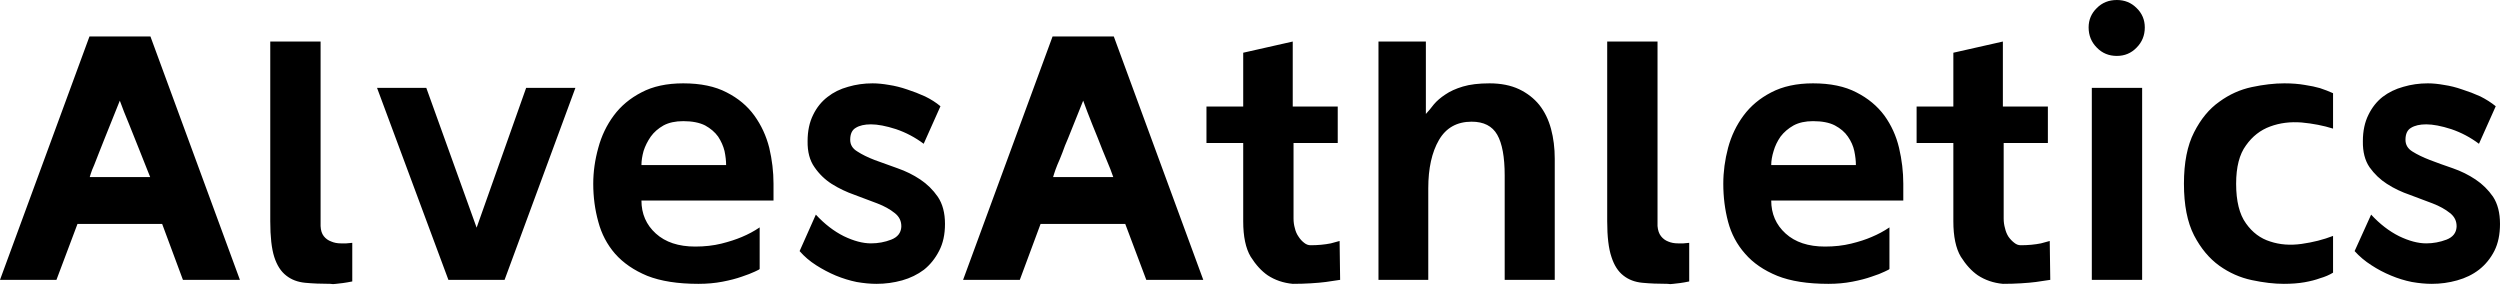
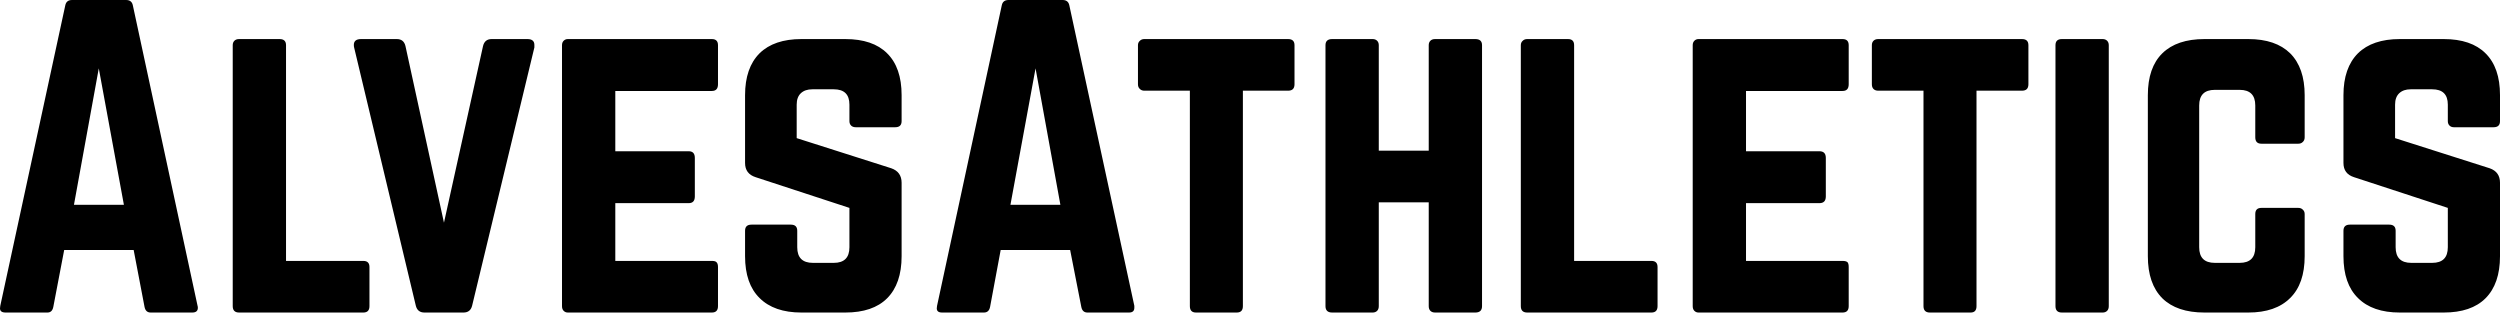
- <svg xmlns="http://www.w3.org/2000/svg" data-v-423bf9ae="" viewBox="0 0 527.966 60" class="font">
-   <g data-v-423bf9ae="" id="a5523bd3-e2cd-4d3b-a863-b5cfeb688f42" fill="black" transform="matrix(5.623243,0,0,5.623243,-0.7310217,0.05623171)">
-     <path d="M7 10.50L6.22 8.40L3.04 8.40L2.25 10.50L0.13 10.50L3.49 1.36L5.78 1.36L9.14 10.50L7 10.50ZM3.50 6.64L5.77 6.64L5.77 6.64Q5.77 6.64 5.65 6.34L5.65 6.34L5.65 6.34Q5.53 6.05 5.36 5.61L5.36 5.61L5.36 5.61Q5.18 5.17 4.98 4.66L4.98 4.66L4.98 4.66Q4.77 4.16 4.63 3.77L4.63 3.77L4.63 3.77Q4.31 4.56 4.06 5.19L4.06 5.19L4.06 5.19Q3.95 5.46 3.85 5.72L3.85 5.72L3.85 5.72Q3.75 5.98 3.67 6.18L3.67 6.18L3.67 6.18Q3.58 6.38 3.54 6.51L3.54 6.51L3.54 6.51Q3.50 6.64 3.50 6.64L3.50 6.64ZM12.17 8.48L12.17 8.48L12.17 8.48Q12.18 8.72 12.29 8.86L12.29 8.86L12.29 8.86Q12.40 9.00 12.57 9.06L12.57 9.06L12.57 9.06Q12.73 9.13 12.93 9.13L12.93 9.13L12.93 9.13Q13.13 9.14 13.36 9.11L13.36 9.11L13.36 10.56L13.36 10.56Q13.16 10.60 13.01 10.62L13.01 10.62L13.01 10.62Q12.87 10.64 12.75 10.65L12.75 10.65L12.75 10.65Q12.63 10.67 12.54 10.65L12.54 10.65L12.54 10.65Q12.01 10.65 11.59 10.61L11.59 10.61L11.59 10.61Q11.17 10.57 10.88 10.34L10.88 10.34L10.88 10.34Q10.58 10.11 10.43 9.64L10.43 9.64L10.43 9.64Q10.28 9.17 10.28 8.30L10.28 8.30L10.28 1.55L12.17 1.55L12.17 8.48ZM19.89 3.29L21.74 3.29L19.08 10.50L16.97 10.50L14.29 3.29L16.14 3.29L18.03 8.54L19.89 3.29ZM19.89 3.29L21.74 3.29L19.08 10.50L16.97 10.50L14.29 3.29L16.14 3.29L18.03 8.54L19.89 3.29ZM26.36 10.65L26.36 10.65L26.36 10.65Q25.20 10.65 24.44 10.35L24.44 10.35L24.44 10.35Q23.69 10.04 23.23 9.52L23.23 9.52L23.23 9.52Q22.78 9.00 22.60 8.32L22.60 8.32L22.60 8.32Q22.41 7.64 22.41 6.89L22.41 6.89L22.41 6.89Q22.41 6.22 22.60 5.54L22.60 5.54L22.60 5.54Q22.78 4.87 23.18 4.33L23.18 4.33L23.18 4.33Q23.58 3.79 24.22 3.46L24.22 3.46L24.22 3.46Q24.86 3.12 25.79 3.12L25.79 3.12L25.79 3.12Q26.77 3.12 27.42 3.46L27.42 3.46L27.42 3.46Q28.07 3.79 28.46 4.33L28.46 4.33L28.46 4.33Q28.85 4.87 29.02 5.54L29.02 5.54L29.02 5.54Q29.18 6.22 29.18 6.89L29.18 6.89L29.18 7.52L24.22 7.52L24.22 7.52Q24.22 8.27 24.76 8.76L24.76 8.76L24.76 8.76Q25.30 9.25 26.24 9.25L26.24 9.25L26.24 9.25Q26.77 9.25 27.22 9.14L27.22 9.14L27.22 9.14Q27.66 9.03 27.99 8.89L27.99 8.89L27.99 8.89Q28.35 8.74 28.66 8.53L28.66 8.53L28.66 10.09L28.66 10.09Q28.66 10.11 28.48 10.19L28.48 10.19L28.48 10.19Q28.29 10.28 27.99 10.38L27.99 10.38L27.99 10.38Q27.68 10.49 27.26 10.57L27.26 10.57L27.26 10.57Q26.84 10.65 26.36 10.65ZM24.22 6.19L27.40 6.19L27.40 6.19Q27.40 5.95 27.34 5.66L27.34 5.66L27.34 5.66Q27.27 5.38 27.10 5.12L27.10 5.12L27.10 5.12Q26.92 4.87 26.61 4.70L26.61 4.70L26.61 4.70Q26.29 4.54 25.79 4.54L25.79 4.54L25.79 4.54Q25.35 4.54 25.05 4.70L25.05 4.70L25.05 4.70Q24.75 4.87 24.57 5.12L24.57 5.12L24.57 5.12Q24.39 5.38 24.30 5.66L24.30 5.66L24.30 5.66Q24.22 5.95 24.22 6.19L24.22 6.19ZM35.45 3.98L34.82 5.39L34.82 5.39Q34.34 5.03 33.78 4.84L33.78 4.84L33.78 4.84Q33.22 4.66 32.84 4.66L32.84 4.66L32.84 4.66Q32.48 4.66 32.27 4.79L32.27 4.79L32.27 4.79Q32.06 4.91 32.06 5.24L32.06 5.24L32.06 5.24Q32.06 5.52 32.33 5.68L32.33 5.68L32.33 5.68Q32.59 5.85 32.98 6.00L32.98 6.00L32.98 6.00Q33.38 6.15 33.84 6.31L33.84 6.31L33.84 6.31Q34.30 6.47 34.69 6.73L34.69 6.73L34.69 6.73Q35.08 6.99 35.35 7.38L35.35 7.38L35.35 7.38Q35.62 7.78 35.62 8.40L35.62 8.40L35.62 8.40Q35.62 8.99 35.40 9.41L35.40 9.41L35.40 9.41Q35.18 9.84 34.83 10.12L34.83 10.12L34.83 10.12Q34.47 10.39 34.01 10.52L34.01 10.52L34.01 10.52Q33.54 10.65 33.05 10.65L33.05 10.65L33.05 10.65Q32.70 10.65 32.30 10.58L32.30 10.58L32.30 10.58Q31.91 10.50 31.52 10.34L31.52 10.34L31.52 10.34Q31.14 10.18 30.78 9.95L30.78 9.95L30.78 9.95Q30.42 9.72 30.16 9.42L30.16 9.42L30.77 8.05L30.77 8.05Q31.26 8.58 31.82 8.86L31.82 8.86L31.82 8.86Q32.38 9.13 32.84 9.13L32.84 9.13L32.84 9.13Q33.24 9.13 33.60 8.99L33.60 8.99L33.60 8.99Q33.96 8.85 33.98 8.51L33.98 8.51L33.98 8.51Q33.99 8.19 33.73 7.99L33.73 7.99L33.73 7.99Q33.47 7.78 33.08 7.63L33.08 7.63L33.08 7.63Q32.69 7.48 32.23 7.31L32.23 7.31L32.23 7.31Q31.77 7.15 31.37 6.90L31.37 6.90L31.37 6.90Q30.98 6.65 30.72 6.27L30.72 6.27L30.72 6.27Q30.45 5.89 30.46 5.29L30.46 5.29L30.46 5.29Q30.46 4.72 30.67 4.30L30.67 4.30L30.67 4.30Q30.87 3.89 31.21 3.63L31.21 3.63L31.21 3.63Q31.54 3.37 31.98 3.25L31.98 3.25L31.98 3.25Q32.42 3.12 32.90 3.12L32.90 3.12L32.90 3.12Q33.18 3.12 33.52 3.18L33.52 3.18L33.52 3.18Q33.85 3.23 34.20 3.35L34.20 3.35L34.20 3.35Q34.54 3.46 34.87 3.61L34.87 3.61L34.87 3.61Q35.20 3.77 35.45 3.98L35.45 3.98ZM43.18 10.50L42.39 8.40L39.21 8.40L38.43 10.50L36.30 10.50L39.66 1.36L41.96 1.36L45.32 10.50L43.18 10.50ZM39.68 6.64L41.94 6.64L41.94 6.64Q41.94 6.64 41.83 6.34L41.83 6.34L41.83 6.34Q41.71 6.05 41.53 5.61L41.53 5.61L41.53 5.61Q41.36 5.17 41.15 4.66L41.15 4.66L41.15 4.66Q40.95 4.16 40.81 3.77L40.81 3.77L40.81 3.77Q40.49 4.56 40.24 5.19L40.24 5.19L40.24 5.19Q40.12 5.46 40.03 5.72L40.03 5.72L40.03 5.72Q39.93 5.98 39.84 6.18L39.84 6.18L39.84 6.18Q39.76 6.38 39.72 6.51L39.72 6.51L39.72 6.51Q39.68 6.64 39.68 6.64L39.68 6.64ZM49.35 9.20L49.35 9.20L49.35 9.20Q49.76 9.20 50.11 9.13L50.11 9.13L50.11 9.13Q50.27 9.09 50.44 9.04L50.44 9.04L50.46 10.50L50.46 10.50Q50.20 10.54 49.92 10.58L49.92 10.58L49.92 10.58Q49.69 10.61 49.36 10.63L49.36 10.63L49.36 10.63Q49.04 10.65 48.68 10.65L48.68 10.65L48.68 10.65Q48.15 10.60 47.74 10.33L47.74 10.33L47.74 10.33Q47.39 10.09 47.10 9.63L47.10 9.63L47.10 9.63Q46.82 9.16 46.82 8.30L46.82 8.30L46.82 5.36L45.44 5.36L45.44 3.99L46.82 3.99L46.82 1.97L48.68 1.55L48.68 3.99L50.37 3.99L50.37 5.36L48.71 5.36L48.71 8.20L48.71 8.20Q48.71 8.39 48.76 8.56L48.76 8.56L48.76 8.56Q48.80 8.74 48.90 8.88L48.90 8.88L48.90 8.88Q48.99 9.02 49.11 9.11L49.11 9.11L49.11 9.11Q49.22 9.20 49.35 9.20ZM56.07 3.12L56.07 3.12L56.07 3.12Q56.71 3.12 57.18 3.34L57.18 3.34L57.18 3.34Q57.64 3.56 57.94 3.93L57.94 3.93L57.94 3.93Q58.24 4.31 58.38 4.83L58.38 4.83L58.38 4.83Q58.52 5.35 58.52 5.95L58.52 5.95L58.52 10.50L56.64 10.50L56.64 6.58L56.64 6.58Q56.64 5.54 56.36 5.05L56.36 5.05L56.36 5.05Q56.08 4.56 55.40 4.56L55.40 4.56L55.40 4.56Q54.57 4.56 54.17 5.25L54.17 5.25L54.17 5.25Q53.77 5.94 53.77 7.06L53.77 7.06L53.77 10.50L51.90 10.50L51.90 1.55L53.68 1.55L53.68 4.27L53.68 4.27Q53.82 4.12 53.98 3.91L53.98 3.91L53.98 3.91Q54.15 3.71 54.41 3.54L54.41 3.54L54.41 3.54Q54.67 3.36 55.07 3.24L55.07 3.24L55.07 3.24Q55.47 3.12 56.07 3.12ZM62.38 8.48L62.38 8.48L62.38 8.48Q62.40 8.72 62.51 8.86L62.51 8.86L62.51 8.86Q62.62 9.00 62.78 9.06L62.78 9.06L62.78 9.06Q62.94 9.13 63.15 9.13L63.15 9.13L63.15 9.13Q63.35 9.14 63.57 9.11L63.57 9.11L63.57 10.56L63.57 10.56Q63.38 10.60 63.23 10.62L63.23 10.62L63.23 10.62Q63.08 10.64 62.97 10.65L62.97 10.65L62.97 10.65Q62.85 10.67 62.76 10.65L62.76 10.65L62.76 10.65Q62.23 10.65 61.81 10.61L61.81 10.61L61.81 10.61Q61.39 10.57 61.10 10.34L61.10 10.34L61.10 10.34Q60.80 10.11 60.65 9.64L60.65 9.64L60.65 9.64Q60.49 9.17 60.49 8.30L60.49 8.30L60.49 1.55L62.38 1.55L62.38 8.48ZM68.80 10.65L68.80 10.65L68.80 10.65Q67.63 10.65 66.88 10.35L66.88 10.35L66.88 10.35Q66.12 10.04 65.67 9.52L65.67 9.52L65.67 9.52Q65.21 9.00 65.03 8.32L65.03 8.32L65.03 8.32Q64.85 7.64 64.85 6.89L64.85 6.89L64.85 6.89Q64.85 6.22 65.03 5.54L65.03 5.54L65.03 5.54Q65.21 4.87 65.61 4.33L65.61 4.33L65.61 4.33Q66.01 3.79 66.65 3.46L66.65 3.46L66.65 3.46Q67.30 3.12 68.22 3.12L68.22 3.12L68.22 3.12Q69.20 3.12 69.85 3.46L69.85 3.46L69.85 3.46Q70.50 3.79 70.90 4.33L70.90 4.33L70.90 4.33Q71.29 4.87 71.45 5.54L71.45 5.54L71.45 5.54Q71.61 6.22 71.61 6.89L71.61 6.89L71.61 7.52L66.65 7.52L66.65 7.52Q66.65 8.27 67.19 8.76L67.19 8.76L67.19 8.76Q67.73 9.25 68.67 9.25L68.67 9.25L68.67 9.25Q69.20 9.25 69.65 9.14L69.65 9.14L69.65 9.14Q70.10 9.03 70.42 8.89L70.42 8.89L70.42 8.89Q70.78 8.74 71.09 8.53L71.09 8.53L71.09 10.09L71.09 10.09Q71.09 10.11 70.91 10.19L70.91 10.19L70.91 10.19Q70.73 10.28 70.42 10.38L70.42 10.38L70.42 10.38Q70.11 10.49 69.69 10.57L69.69 10.57L69.69 10.57Q69.27 10.65 68.80 10.65ZM66.65 6.19L69.83 6.19L69.83 6.19Q69.83 5.95 69.77 5.66L69.77 5.66L69.77 5.66Q69.71 5.38 69.53 5.12L69.53 5.12L69.53 5.12Q69.36 4.87 69.04 4.70L69.04 4.70L69.04 4.70Q68.73 4.54 68.22 4.54L68.22 4.54L68.22 4.54Q67.79 4.54 67.49 4.70L67.49 4.70L67.49 4.70Q67.19 4.87 67.00 5.12L67.00 5.12L67.00 5.12Q66.82 5.38 66.74 5.66L66.74 5.66L66.74 5.66Q66.65 5.95 66.65 6.19L66.65 6.19ZM76.02 9.20L76.02 9.20L76.02 9.20Q76.43 9.20 76.78 9.13L76.78 9.13L76.78 9.13Q76.94 9.09 77.11 9.04L77.11 9.04L77.13 10.50L77.13 10.50Q76.87 10.54 76.59 10.58L76.59 10.58L76.59 10.58Q76.36 10.61 76.03 10.63L76.03 10.63L76.03 10.63Q75.71 10.65 75.35 10.65L75.35 10.65L75.35 10.65Q74.82 10.60 74.41 10.33L74.41 10.33L74.41 10.33Q74.06 10.09 73.77 9.63L73.77 9.63L73.77 9.63Q73.49 9.16 73.49 8.30L73.49 8.30L73.49 5.36L72.11 5.36L72.11 3.99L73.49 3.99L73.49 1.97L75.35 1.55L75.35 3.99L77.04 3.99L77.04 5.36L75.38 5.36L75.38 8.20L75.38 8.20Q75.38 8.39 75.43 8.56L75.43 8.56L75.43 8.56Q75.47 8.74 75.56 8.88L75.56 8.88L75.56 8.88Q75.66 9.02 75.78 9.11L75.78 9.11L75.78 9.11Q75.89 9.20 76.02 9.20ZM80.58 10.50L78.69 10.50L78.69 3.29L80.58 3.29L80.58 10.50ZM80.68 1.02L80.68 1.02L80.68 1.02Q80.68 1.47 80.37 1.78L80.37 1.78L80.37 1.78Q80.07 2.09 79.63 2.09L79.63 2.09L79.63 2.09Q79.18 2.09 78.88 1.78L78.88 1.78L78.88 1.78Q78.57 1.47 78.57 1.02L78.57 1.02L78.57 1.02Q78.57 0.59 78.88 0.29L78.88 0.29L78.88 0.29Q79.18-0.01 79.63-0.01L79.63-0.01L79.63-0.01Q80.07-0.01 80.37 0.29L80.37 0.29L80.37 0.29Q80.68 0.59 80.68 1.02ZM85.92 3.12L85.92 3.12L85.92 3.12Q86.35 3.12 86.69 3.18L86.69 3.18L86.69 3.18Q87.02 3.23 87.26 3.30L87.26 3.30L87.26 3.30Q87.53 3.39 87.75 3.49L87.75 3.49L87.75 4.82L87.75 4.82Q87.21 4.65 86.57 4.59L86.57 4.59L86.57 4.59Q85.93 4.54 85.39 4.74L85.39 4.74L85.39 4.74Q84.84 4.94 84.48 5.45L84.48 5.45L84.48 5.45Q84.11 5.95 84.11 6.89L84.11 6.89L84.11 6.89Q84.11 7.87 84.48 8.38L84.48 8.38L84.48 8.38Q84.84 8.89 85.39 9.06L85.39 9.06L85.39 9.06Q85.93 9.24 86.57 9.15L86.57 9.15L86.57 9.15Q87.21 9.06 87.75 8.85L87.75 8.85L87.75 10.23L87.75 10.23Q87.54 10.36 87.26 10.44L87.26 10.44L87.26 10.44Q87.02 10.53 86.68 10.59L86.68 10.59L86.68 10.59Q86.34 10.65 85.90 10.65L85.90 10.65L85.90 10.65Q85.36 10.65 84.70 10.51L84.70 10.51L84.70 10.51Q84.04 10.37 83.48 9.97L83.48 9.97L83.48 9.97Q82.91 9.56 82.53 8.83L82.53 8.83L82.53 8.83Q82.15 8.09 82.15 6.89L82.15 6.89L82.15 6.89Q82.15 5.70 82.53 4.96L82.53 4.96L82.53 4.96Q82.91 4.21 83.48 3.81L83.48 3.81L83.48 3.81Q84.04 3.40 84.70 3.26L84.70 3.26L84.70 3.26Q85.36 3.12 85.92 3.12ZM93.86 3.98L93.23 5.39L93.23 5.39Q92.75 5.03 92.19 4.84L92.19 4.84L92.19 4.84Q91.63 4.66 91.25 4.66L91.25 4.66L91.25 4.66Q90.89 4.66 90.68 4.79L90.68 4.79L90.68 4.79Q90.47 4.91 90.47 5.24L90.47 5.24L90.47 5.24Q90.47 5.52 90.73 5.68L90.73 5.68L90.73 5.68Q91.00 5.85 91.39 6.00L91.39 6.00L91.39 6.00Q91.78 6.15 92.25 6.31L92.25 6.31L92.25 6.31Q92.71 6.47 93.10 6.73L93.10 6.73L93.10 6.73Q93.49 6.99 93.76 7.38L93.76 7.38L93.76 7.38Q94.02 7.78 94.02 8.40L94.02 8.40L94.02 8.40Q94.02 8.99 93.81 9.41L93.81 9.41L93.81 9.41Q93.59 9.84 93.23 10.12L93.23 10.12L93.23 10.12Q92.88 10.39 92.41 10.52L92.41 10.52L92.41 10.52Q91.95 10.65 91.46 10.65L91.46 10.65L91.46 10.65Q91.11 10.65 90.71 10.58L90.71 10.58L90.71 10.58Q90.31 10.50 89.93 10.34L89.93 10.34L89.93 10.34Q89.54 10.18 89.19 9.95L89.19 9.95L89.19 9.95Q88.83 9.72 88.56 9.42L88.56 9.42L89.18 8.05L89.18 8.05Q89.67 8.58 90.23 8.86L90.23 8.86L90.23 8.86Q90.79 9.13 91.25 9.13L91.25 9.13L91.25 9.13Q91.64 9.13 92.01 8.99L92.01 8.99L92.01 8.99Q92.37 8.85 92.39 8.51L92.39 8.51L92.39 8.51Q92.40 8.19 92.14 7.99L92.14 7.99L92.14 7.99Q91.88 7.78 91.49 7.63L91.49 7.63L91.49 7.63Q91.10 7.48 90.64 7.31L90.64 7.31L90.64 7.31Q90.17 7.15 89.78 6.90L89.78 6.90L89.78 6.90Q89.39 6.65 89.12 6.27L89.12 6.27L89.12 6.27Q88.86 5.89 88.87 5.29L88.87 5.29L88.87 5.29Q88.87 4.72 89.08 4.30L89.08 4.30L89.08 4.30Q89.28 3.89 89.61 3.63L89.61 3.63L89.61 3.63Q89.95 3.37 90.39 3.25L90.39 3.25L90.39 3.25Q90.83 3.12 91.31 3.12L91.31 3.12L91.31 3.12Q91.59 3.12 91.92 3.18L91.92 3.18L91.92 3.18Q92.26 3.23 92.60 3.35L92.60 3.35L92.60 3.35Q92.95 3.46 93.28 3.61L93.28 3.61L93.28 3.61Q93.60 3.77 93.86 3.98L93.86 3.98Z" />
+ <svg xmlns="http://www.w3.org/2000/svg" data-v-423bf9ae="" viewBox="0 0 479.946 60" class="font">
+   <g data-v-423bf9ae="" id="ce31beef-8951-414d-97b6-5a2068b36c64" fill="black" transform="matrix(5.357143,0,0,5.357143,-3.000002,-5.625)">
+     <path d="M0.57 12.01L0.57 12.01L2.90 1.24L2.90 1.24Q2.94 1.05 3.14 1.05L3.14 1.05L5.08 1.05L5.08 1.05Q5.28 1.05 5.32 1.24L5.32 1.24L7.64 12.01L7.64 12.01Q7.65 12.04 7.65 12.08L7.65 12.08L7.65 12.08Q7.65 12.25 7.45 12.25L7.45 12.25L5.96 12.25L5.96 12.25Q5.78 12.25 5.74 12.05L5.74 12.05L5.35 10.01L2.86 10.01L2.47 12.05L2.47 12.05Q2.43 12.25 2.26 12.25L2.26 12.25L0.76 12.25L0.76 12.25Q0.56 12.25 0.56 12.10L0.56 12.10L0.56 12.10Q0.56 12.06 0.57 12.01ZM4.10 3.50L3.21 8.39L5.00 8.39L4.10 3.50ZM8.90 2.67L8.90 12.02L8.90 12.02Q8.90 12.25 9.13 12.25L9.13 12.25L13.58 12.25L13.58 12.25Q13.80 12.25 13.80 12.02L13.80 12.02L13.80 10.62L13.80 10.62Q13.80 10.40 13.58 10.40L13.58 10.40L10.81 10.40L10.81 2.67L10.81 2.67Q10.81 2.45 10.58 2.45L10.58 2.45L9.13 2.45L9.13 2.45Q9.02 2.45 8.96 2.51L8.96 2.51L8.96 2.51Q8.90 2.57 8.90 2.67L8.90 2.67ZM15.46 12.00L13.25 2.75L13.25 2.75Q13.24 2.71 13.24 2.66L13.24 2.66L13.24 2.66Q13.24 2.45 13.50 2.45L13.50 2.45L14.78 2.45L14.78 2.45Q15.03 2.45 15.09 2.70L15.09 2.70L16.47 9.03L17.87 2.70L17.87 2.70Q17.93 2.45 18.18 2.45L18.18 2.45L19.46 2.45L19.46 2.45Q19.71 2.45 19.71 2.66L19.71 2.66L19.71 2.66Q19.71 2.70 19.71 2.75L19.71 2.75L17.48 12.00L17.48 12.00Q17.42 12.25 17.17 12.25L17.17 12.25L15.77 12.25L15.77 12.25Q15.52 12.25 15.46 12.00L15.46 12.00ZM20.70 12.02L20.70 12.02L20.70 2.67L20.70 2.67Q20.70 2.57 20.76 2.51L20.76 2.51L20.76 2.51Q20.82 2.45 20.91 2.45L20.91 2.45L26.07 2.45L26.07 2.45Q26.29 2.45 26.29 2.67L26.29 2.67L26.29 4.07L26.29 4.07Q26.29 4.31 26.07 4.31L26.07 4.31L22.61 4.31L22.61 6.47L25.24 6.47L25.24 6.47Q25.46 6.47 25.46 6.71L25.46 6.71L25.46 8.09L25.46 8.09Q25.46 8.33 25.24 8.33L25.24 8.33L22.61 8.33L22.61 10.40L26.07 10.40L26.07 10.40Q26.20 10.40 26.24 10.45L26.24 10.45L26.24 10.45Q26.29 10.50 26.29 10.62L26.29 10.62L26.29 12.02L26.29 12.02Q26.29 12.25 26.07 12.25L26.07 12.25L20.91 12.25L20.91 12.25Q20.82 12.25 20.76 12.19L20.76 12.19L20.76 12.19Q20.70 12.13 20.70 12.02ZM27.26 10.23L27.26 10.23L27.26 9.32L27.26 9.32Q27.26 9.10 27.49 9.10L27.49 9.10L28.90 9.10L28.90 9.10Q29.13 9.10 29.13 9.32L29.13 9.32L29.13 9.91L29.13 9.91Q29.13 10.47 29.69 10.47L29.69 10.47L30.44 10.47L30.44 10.47Q31.00 10.47 31.00 9.91L31.00 9.91L31.00 8.50L27.64 7.40L27.64 7.40Q27.26 7.28 27.26 6.89L27.26 6.89L27.26 4.46L27.26 4.46Q27.26 3.48 27.78 2.96L27.78 2.96L27.78 2.96Q28.30 2.45 29.28 2.45L29.28 2.45L30.85 2.45L30.85 2.45Q31.84 2.45 32.35 2.96L32.35 2.96L32.35 2.96Q32.87 3.47 32.87 4.46L32.87 4.46L32.87 5.39L32.87 5.39Q32.87 5.61 32.64 5.61L32.64 5.61L31.23 5.61L31.23 5.61Q31.12 5.61 31.06 5.55L31.06 5.55L31.06 5.55Q31.00 5.49 31.00 5.39L31.00 5.39L31.00 4.80L31.00 4.80Q31.00 4.25 30.44 4.25L30.44 4.25L29.67 4.25L29.67 4.25Q29.41 4.25 29.26 4.39L29.26 4.39L29.26 4.39Q29.11 4.53 29.11 4.80L29.11 4.80L29.11 6.00L32.50 7.08L32.50 7.08Q32.87 7.21 32.87 7.60L32.87 7.60L32.87 10.23L32.87 10.23Q32.87 11.22 32.35 11.74L32.35 11.74L32.35 11.74Q31.84 12.25 30.85 12.25L30.85 12.25L29.28 12.25L29.28 12.25Q28.30 12.25 27.78 11.73L27.78 11.73L27.78 11.73Q27.26 11.22 27.26 10.23ZM34.14 12.01L34.14 12.01L36.46 1.24L36.46 1.24Q36.50 1.05 36.70 1.05L36.70 1.05L38.64 1.05L38.64 1.05Q38.84 1.05 38.88 1.24L38.88 1.24L41.21 12.01L41.21 12.01Q41.21 12.04 41.21 12.08L41.21 12.08L41.21 12.08Q41.21 12.25 41.02 12.25L41.02 12.25L39.53 12.25L39.53 12.25Q39.35 12.25 39.31 12.05L39.31 12.05L38.91 10.01L36.42 10.01L36.04 12.05L36.04 12.05Q36.00 12.25 35.82 12.25L35.82 12.25L34.32 12.25L34.32 12.25Q34.13 12.25 34.13 12.10L34.13 12.10L34.13 12.10Q34.13 12.06 34.14 12.01ZM37.67 3.50L36.77 8.39L38.56 8.39L37.67 3.50ZM41.34 2.67L41.34 4.07L41.34 4.07Q41.34 4.18 41.41 4.24L41.41 4.24L41.41 4.24Q41.47 4.30 41.57 4.30L41.57 4.30L43.20 4.30L43.20 12.02L43.20 12.02Q43.20 12.25 43.42 12.25L43.42 12.25L44.88 12.25L44.88 12.25Q45.10 12.25 45.10 12.02L45.10 12.02L45.10 4.30L46.72 4.30L46.72 4.30Q46.95 4.30 46.95 4.07L46.95 4.07L46.95 2.67L46.95 2.67Q46.95 2.45 46.72 2.45L46.72 2.45L41.57 2.45L41.57 2.45Q41.47 2.45 41.41 2.51L41.41 2.51L41.41 2.51Q41.34 2.57 41.34 2.67L41.34 2.67ZM48.06 12.02L48.06 12.02L48.06 2.67L48.06 2.67Q48.06 2.45 48.30 2.45L48.30 2.45L49.75 2.45L49.75 2.45Q49.85 2.45 49.91 2.51L49.91 2.51L49.91 2.51Q49.97 2.57 49.97 2.67L49.97 2.67L49.97 6.45L51.76 6.45L51.76 2.67L51.76 2.67Q51.76 2.57 51.82 2.51L51.82 2.51L51.82 2.51Q51.88 2.45 51.99 2.45L51.99 2.45L53.43 2.45L53.43 2.45Q53.67 2.45 53.67 2.67L53.67 2.67L53.67 12.02L53.67 12.02Q53.67 12.25 53.43 12.25L53.43 12.25L51.99 12.25L51.99 12.25Q51.88 12.25 51.82 12.19L51.82 12.19L51.82 12.19Q51.76 12.13 51.76 12.02L51.76 12.02L51.76 8.30L49.97 8.30L49.97 12.02L49.97 12.02Q49.97 12.13 49.91 12.19L49.91 12.19L49.91 12.19Q49.85 12.25 49.75 12.25L49.75 12.25L48.30 12.25L48.30 12.25Q48.06 12.25 48.06 12.02ZM55.06 2.67L55.06 12.02L55.06 12.02Q55.06 12.25 55.29 12.25L55.29 12.25L59.74 12.25L59.74 12.25Q59.96 12.25 59.96 12.02L59.96 12.02L59.96 10.62L59.96 10.62Q59.96 10.40 59.74 10.40L59.74 10.40L56.97 10.40L56.97 2.67L56.97 2.67Q56.97 2.45 56.75 2.45L56.75 2.45L55.29 2.45L55.29 2.45Q55.19 2.45 55.13 2.51L55.13 2.51L55.13 2.51Q55.06 2.57 55.06 2.67L55.06 2.67ZM61.22 12.02L61.22 12.02L61.22 2.67L61.22 2.67Q61.22 2.57 61.28 2.51L61.28 2.51L61.28 2.51Q61.34 2.45 61.43 2.45L61.43 2.45L66.59 2.45L66.59 2.45Q66.81 2.45 66.81 2.67L66.81 2.67L66.81 4.07L66.81 4.07Q66.81 4.31 66.59 4.31L66.59 4.31L63.13 4.31L63.13 6.47L65.76 6.47L65.76 6.47Q65.99 6.47 65.99 6.71L65.99 6.71L65.99 8.09L65.99 8.09Q65.99 8.33 65.76 8.33L65.76 8.33L63.13 8.33L63.13 10.40L66.59 10.40L66.59 10.40Q66.72 10.40 66.77 10.45L66.77 10.45L66.77 10.45Q66.81 10.50 66.81 10.62L66.81 10.62L66.81 12.02L66.81 12.02Q66.81 12.25 66.59 12.25L66.59 12.25L61.43 12.25L61.43 12.25Q61.34 12.25 61.28 12.19L61.28 12.19L61.28 12.19Q61.22 12.13 61.22 12.02ZM67.64 2.67L67.64 4.07L67.64 4.07Q67.64 4.18 67.70 4.24L67.70 4.24L67.70 4.24Q67.76 4.30 67.87 4.30L67.87 4.30L69.49 4.30L69.49 12.02L69.49 12.02Q69.49 12.25 69.72 12.25L69.72 12.25L71.18 12.25L71.18 12.25Q71.39 12.25 71.39 12.02L71.39 12.02L71.39 4.30L73.02 4.30L73.02 4.30Q73.25 4.30 73.25 4.07L73.25 4.07L73.25 2.67L73.25 2.67Q73.25 2.45 73.02 2.45L73.02 2.45L67.87 2.45L67.87 2.45Q67.76 2.45 67.70 2.51L67.70 2.51L67.70 2.51Q67.64 2.57 67.64 2.67L67.64 2.67ZM74.22 2.67L74.22 12.02L74.22 12.02Q74.22 12.25 74.45 12.25L74.45 12.25L75.91 12.25L75.91 12.25Q76.01 12.25 76.07 12.19L76.07 12.19L76.07 12.19Q76.13 12.13 76.13 12.02L76.13 12.02L76.13 2.67L76.13 2.67Q76.13 2.57 76.07 2.51L76.07 2.51L76.07 2.51Q76.01 2.45 75.91 2.45L75.91 2.45L74.45 2.45L74.45 2.45Q74.22 2.45 74.22 2.67L74.22 2.67ZM77.53 10.23L77.53 10.23L77.53 4.46L77.53 4.46Q77.53 3.47 78.05 2.96L78.05 2.96L78.05 2.96Q78.57 2.45 79.56 2.45L79.56 2.45L81.13 2.45L81.13 2.45Q82.11 2.45 82.63 2.96L82.63 2.96L82.63 2.96Q83.15 3.48 83.15 4.46L83.15 4.46L83.15 5.97L83.15 5.97Q83.15 6.08 83.08 6.14L83.08 6.14L83.08 6.14Q83.02 6.20 82.92 6.20L82.92 6.20L81.60 6.20L81.60 6.20Q81.38 6.20 81.38 5.97L81.38 5.97L81.38 4.83L81.38 4.83Q81.38 4.27 80.82 4.27L80.82 4.27L79.93 4.27L79.93 4.27Q79.37 4.27 79.37 4.83L79.37 4.83L79.37 9.91L79.37 9.91Q79.37 10.47 79.93 10.47L79.93 10.47L80.82 10.47L80.82 10.47Q81.38 10.47 81.38 9.91L81.38 9.91L81.38 8.72L81.38 8.72Q81.38 8.50 81.60 8.50L81.60 8.50L82.92 8.50L82.92 8.50Q83.02 8.50 83.08 8.56L83.08 8.56L83.08 8.56Q83.15 8.62 83.15 8.72L83.15 8.72L83.15 10.23L83.15 10.23Q83.15 11.22 82.63 11.73L82.63 11.73L82.63 11.73Q82.11 12.25 81.13 12.25L81.13 12.25L79.56 12.25L79.56 12.25Q78.57 12.25 78.05 11.74L78.05 11.74L78.05 11.74Q77.53 11.22 77.53 10.23ZM84.54 10.23L84.54 10.23L84.54 9.32L84.54 9.32Q84.54 9.10 84.77 9.10L84.77 9.10L86.18 9.10L86.18 9.10Q86.41 9.10 86.41 9.32L86.41 9.32L86.41 9.91L86.41 9.91Q86.41 10.47 86.97 10.47L86.97 10.47L87.72 10.47L87.72 10.47Q88.28 10.47 88.28 9.91L88.28 9.91L88.28 8.50L84.92 7.40L84.92 7.40Q84.54 7.28 84.54 6.89L84.54 6.89L84.54 4.46L84.54 4.46Q84.54 3.48 85.06 2.96L85.06 2.96L85.06 2.96Q85.58 2.45 86.56 2.45L86.56 2.45L88.13 2.45L88.13 2.45Q89.12 2.45 89.63 2.96L89.63 2.96L89.63 2.96Q90.15 3.47 90.15 4.46L90.15 4.46L90.15 5.39L90.15 5.39Q90.15 5.61 89.92 5.61L89.92 5.61L88.50 5.61L88.50 5.61Q88.40 5.61 88.34 5.55L88.34 5.55L88.34 5.55Q88.28 5.49 88.28 5.39L88.28 5.39L88.28 4.80L88.28 4.80Q88.28 4.25 87.72 4.25L87.72 4.25L86.95 4.25L86.95 4.25Q86.69 4.25 86.54 4.39L86.54 4.39L86.54 4.39Q86.39 4.53 86.39 4.80L86.39 4.80L86.39 6.00L89.78 7.08L89.78 7.08Q90.15 7.21 90.15 7.60L90.15 7.60L90.15 10.23L90.15 10.23Q90.15 11.22 89.63 11.74L89.63 11.74L89.63 11.74Q89.12 12.25 88.13 12.25L88.13 12.25L86.56 12.25L86.56 12.25Q85.58 12.25 85.06 11.73L85.06 11.73L85.06 11.73Q84.54 11.22 84.54 10.23Z" />
  </g>
</svg>
